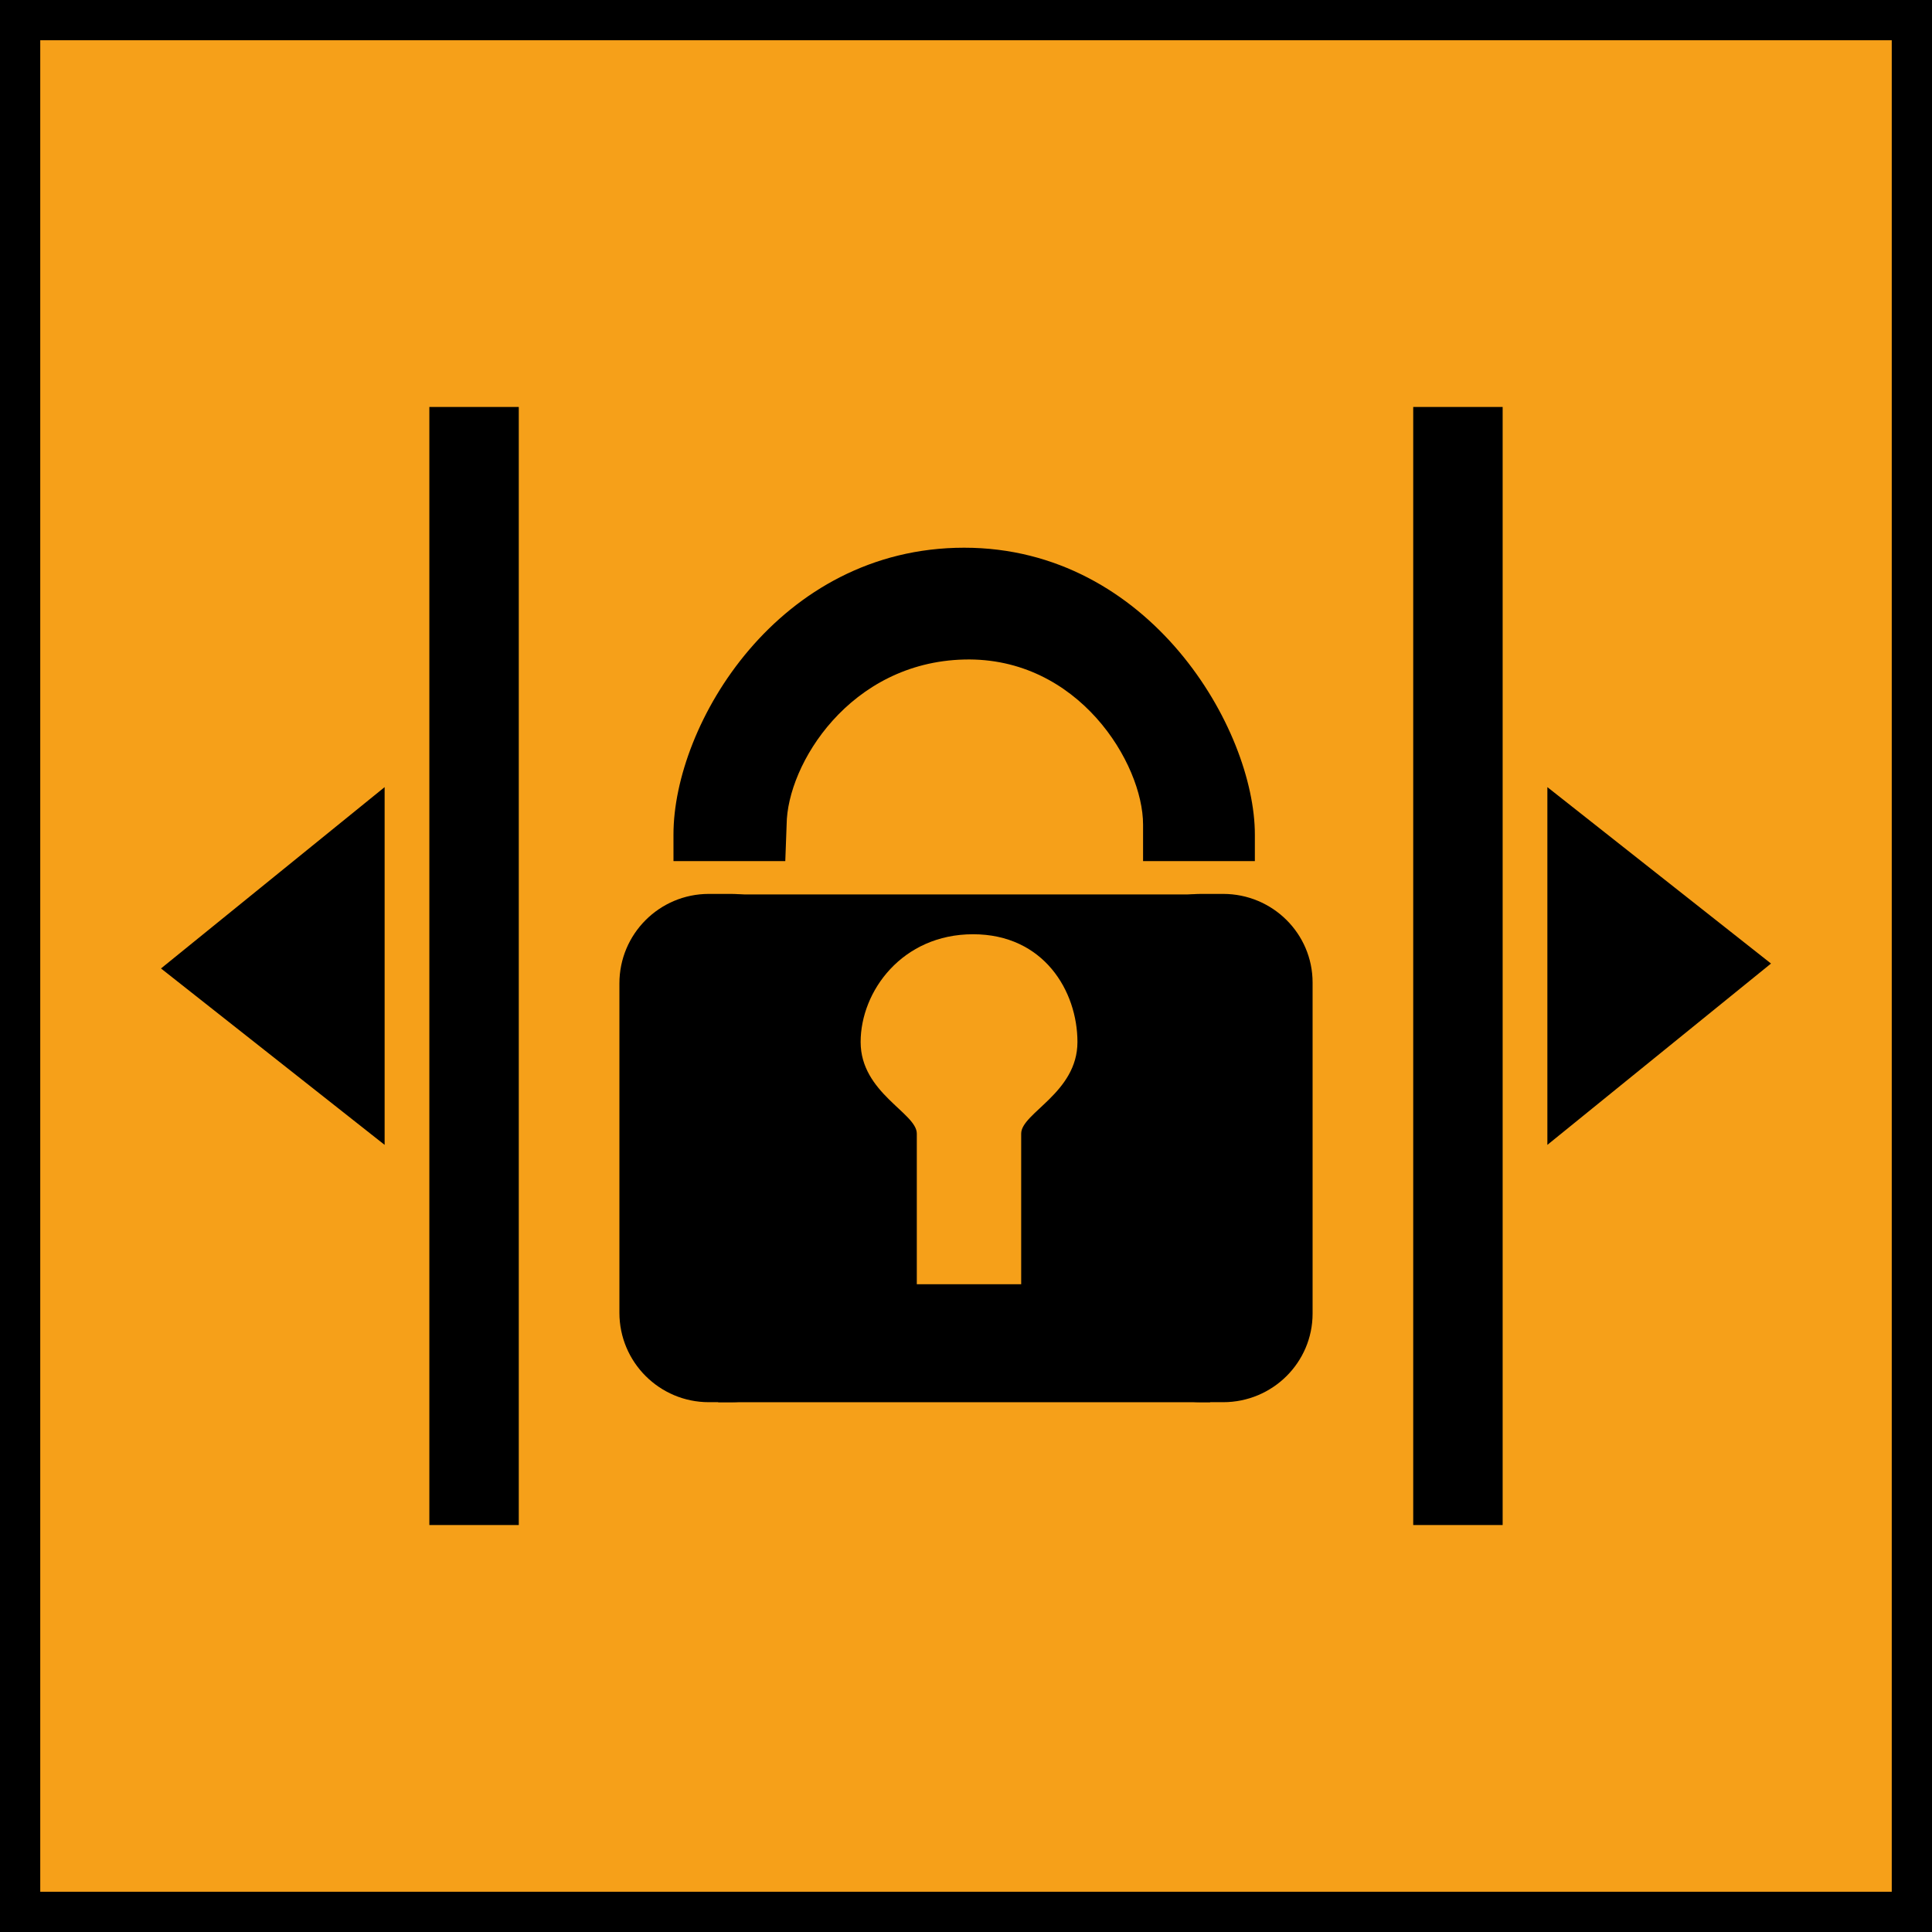
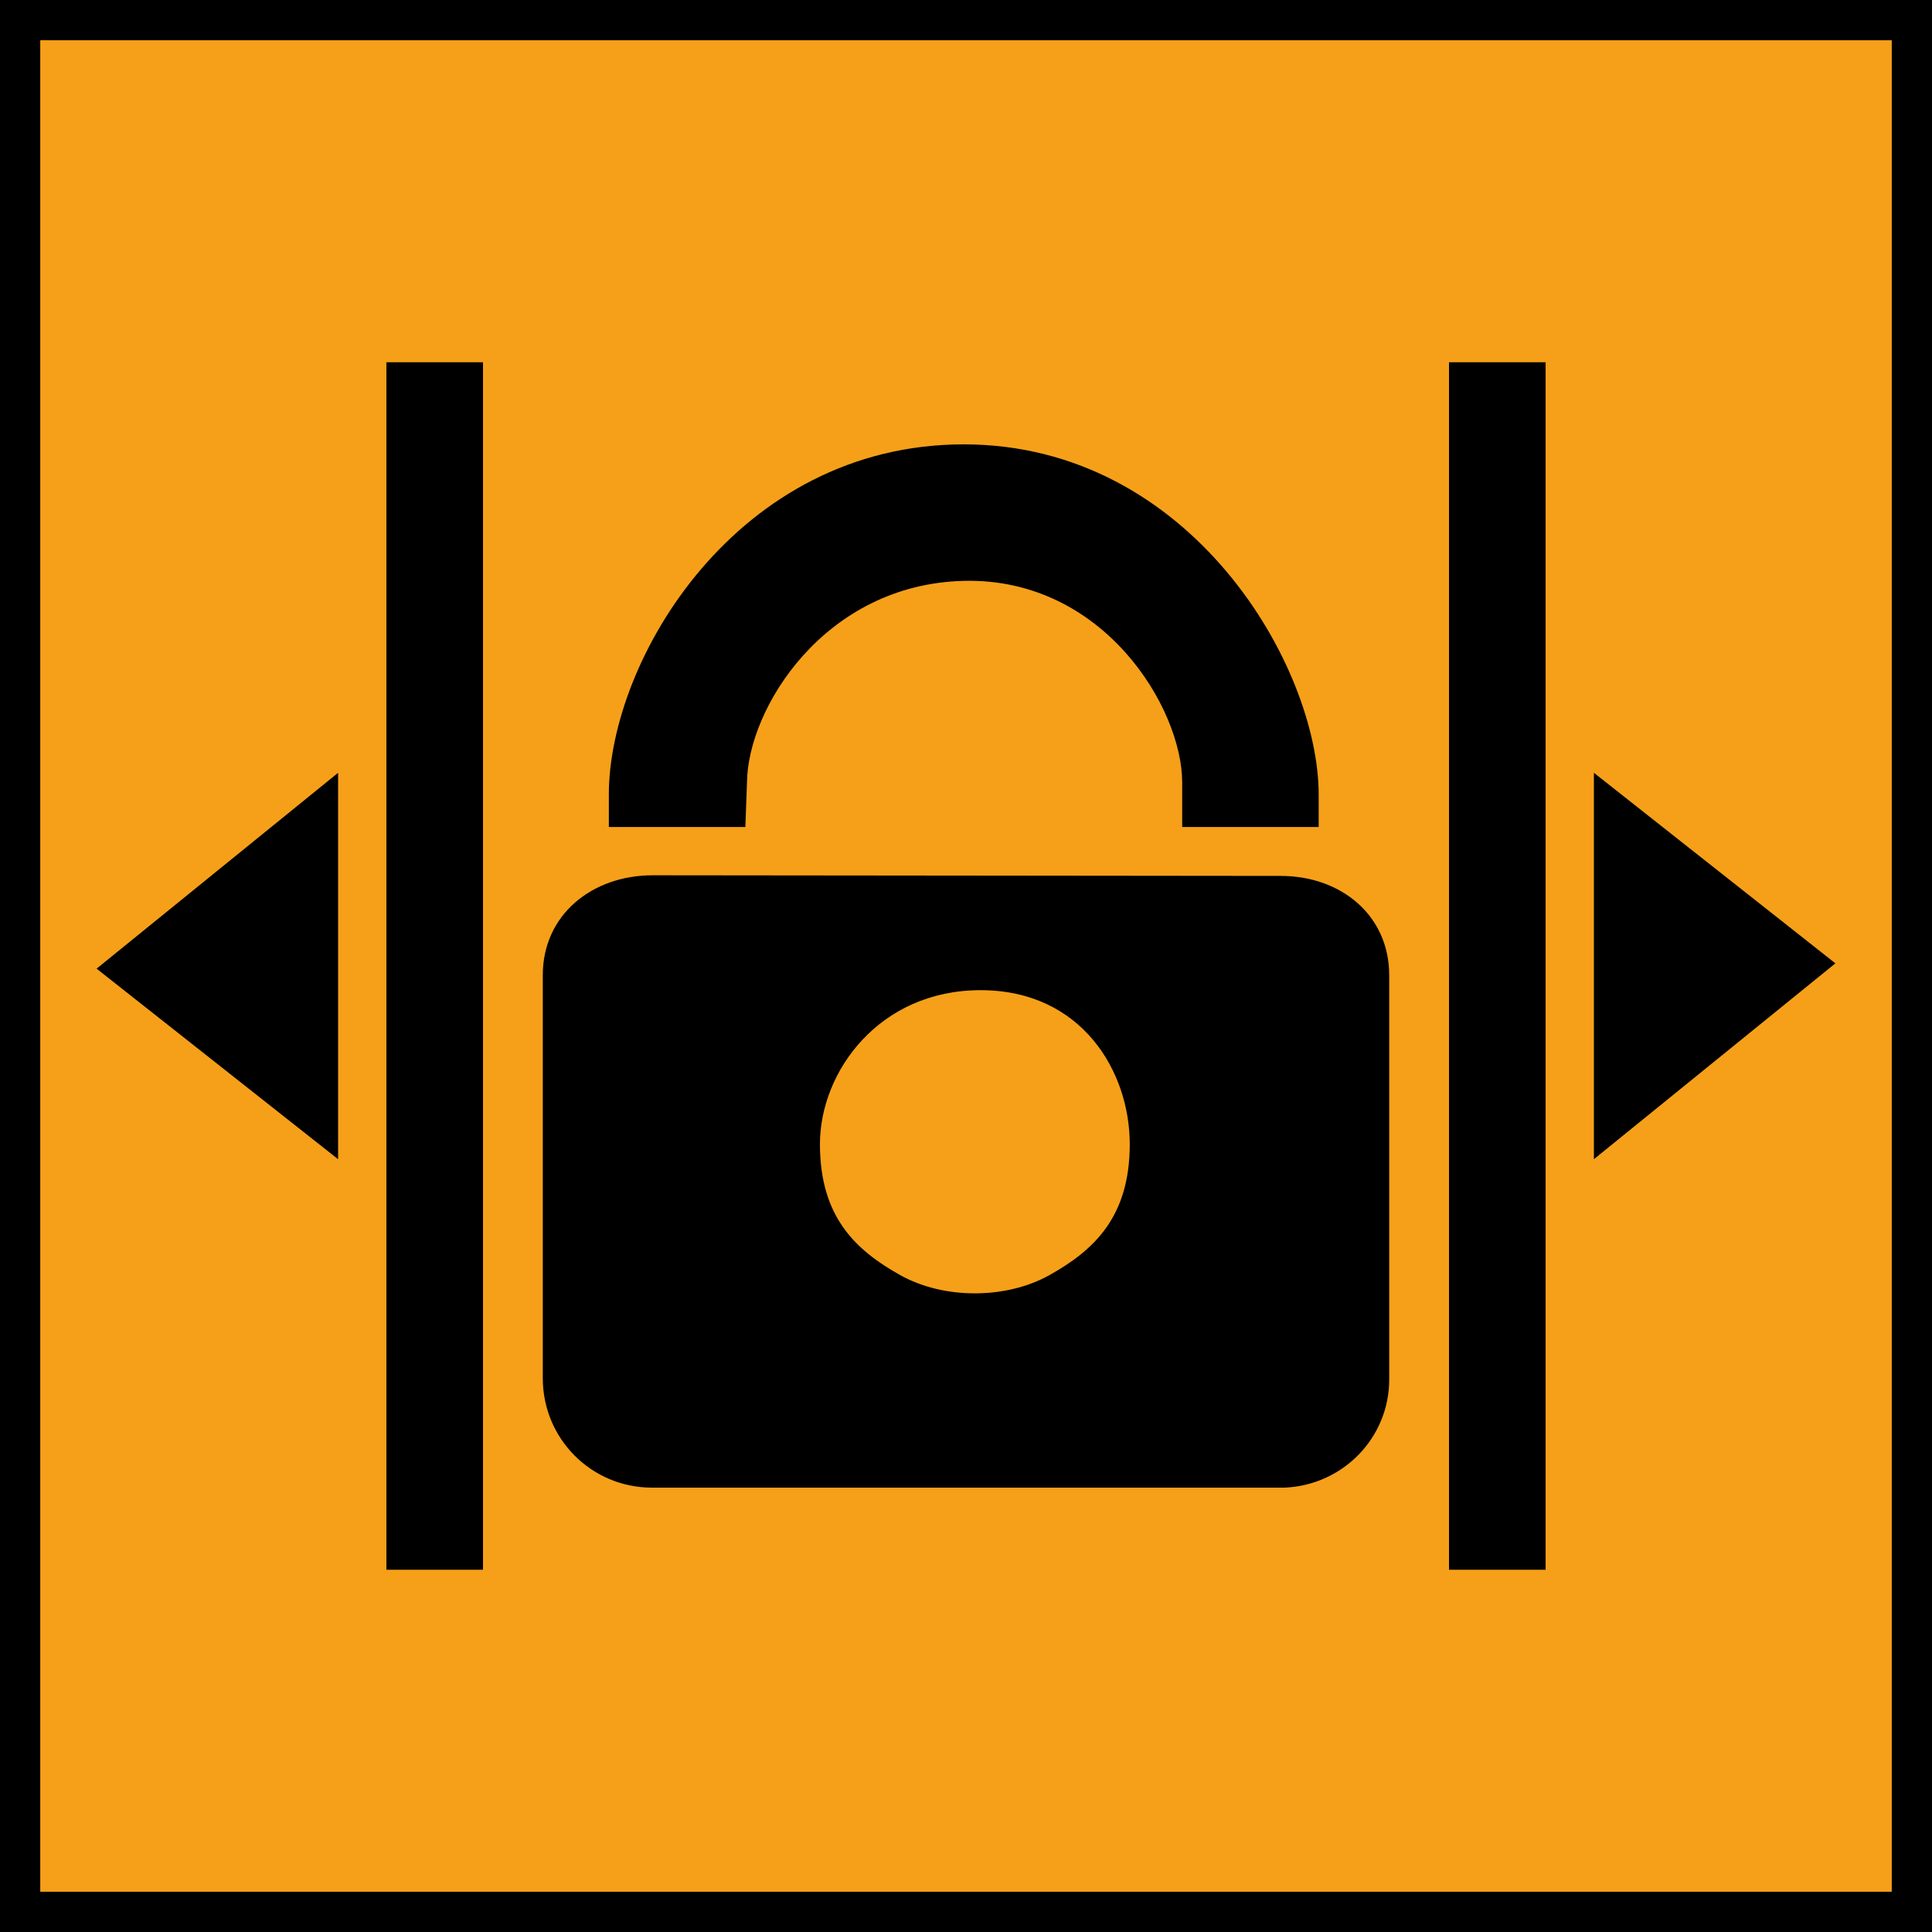
<svg xmlns="http://www.w3.org/2000/svg" version="1.1" id="Calque_1" x="0px" y="0px" viewBox="0 0 48 48" xml:space="preserve" width="48" height="48">
  <defs id="defs15" />
  <style type="text/css" id="style2">
	.st0{display:none;fill:#3D3D3D;}
	.st1{display:none;fill:#000100;}
	.st2{fill:#808080;}
</style>
  <rect x="0.5" y="19.6" class="st0" width="27.9" height="27.9" id="rect6" style="display:none;fill:#3d3d3d" />
  <path class="st1" d="M 28.9,48 H 0 V 19.1 H 28.9 Z M 1,47 H 27.9 V 20.1 H 1 Z" id="path8" style="display:none;fill:#000100" />
  <g id="layer3">
    <rect style="opacity:1;vector-effect:none;fill:#f6a019;fill-opacity:1;stroke:#000000;stroke-width:2;stroke-linecap:square;stroke-linejoin:miter;stroke-miterlimit:4;stroke-dasharray:none;stroke-dashoffset:0;stroke-opacity:1;paint-order:stroke fill markers" id="rect823" width="46" height="46" x="1" y="1" />
  </g>
  <g id="layer1" style="display:inline" transform="translate(0,19.1)">
-     <g id="g25" transform="matrix(1.111111,0,0,1.126458,-2.388889,-23.16159)" style="display:inline;fill:#000000;fill-opacity:1;stroke:none">
-       <path id="rect18" d="m 18.209,34.532 h 11 l 0.094,-11.199 H 18.093 m 5.815,0.878 c 1.582,0 2.334,1.255 2.334,2.377 0,1.122 -1.258,1.565 -1.258,2.02 v 3.322 H 22.65 V 28.608 c 0,-0.455 -1.256,-0.898 -1.256,-2.02 0,-1.122 0.931,-2.377 2.514,-2.377 z" style="display:inline;opacity:1;vector-effect:none;fill:#000000;fill-opacity:1;stroke:none;stroke-width:1;stroke-linecap:square;stroke-linejoin:miter;stroke-miterlimit:4;stroke-dasharray:none;stroke-dashoffset:0;stroke-opacity:1;paint-order:stroke fill markers" />
+     <g id="g25" transform="matrix(1.356598,0,0,1.375335,-8.219185,-29.63309)" style="display:inline;fill:#000000;fill-opacity:1;stroke:none">
+       <path style="display:inline;opacity:1;vector-effect:none;fill:#000000;fill-opacity:1;stroke:none;stroke-width:1.419;stroke-linecap:square;stroke-linejoin:miter;stroke-miterlimit:4;stroke-dasharray:none;stroke-dashoffset:0;stroke-opacity:1;paint-order:stroke fill markers" d="m 17.094,22 c -1.334,0 -2.424,0.867 -2.424,2.203 v 8.885 c 0,1.337 1.074,2.412 2.408,2.412 h 13.947 c 1.284,-0.055 2.305,-1.098 2.305,-2.385 v -8.91 c 0,-1.321 -1.059,-2.191 -2.393,-2.191 z m 7.227,2.533 c 2.23,0 3.289,1.792 3.289,3.395 0,1.603 -0.786,2.336 -1.771,2.887 -0.957,0.535 -2.332,0.536 -3.289,0 -0.985,-0.551 -1.77,-1.284 -1.77,-2.887 0,-1.603 1.311,-3.395 3.541,-3.395 z" transform="matrix(0.8307228,0,0,0.819405,3.812652,5.44313)" id="rect18" />
    </g>
-     <g id="g29" transform="matrix(1.111111,0,0,1.111111,-2.388889,-22.15008)" style="display:inline;fill:#000000;fill-opacity:1;stroke:none">
+     <g id="g29" transform="matrix(1.356598,0,0,1.356598,-8.219185,-28.3981)" style="display:inline;fill:#000000;fill-opacity:1;stroke:none">
      <path style="display:inline;opacity:1;vector-effect:none;fill:#000000;fill-opacity:1;stroke:none;stroke-width:1;stroke-linecap:square;stroke-linejoin:miter;stroke-miterlimit:4;stroke-dasharray:none;stroke-dashoffset:0;stroke-opacity:1;paint-order:stroke fill markers" d="m 30.209,22 v -0.592 c 0,-2.356 -2.346,-6.416 -6.5,-6.416 -4.154,0 -6.501,3.948 -6.5,6.416 l 2.25e-4,0.592 m 2.5,0 0.03,-0.817 c 0.011,-1.346 1.413,-3.628 3.97,-3.691 2.557,-0.063 4,2.328 4,3.691 v 0.817" id="path27" />
    </g>
-     <rect style="display:inline;opacity:1;vector-effect:none;fill:#000000;fill-opacity:1;stroke:none;stroke-width:2.258;stroke-linecap:square;stroke-linejoin:miter;stroke-miterlimit:4;stroke-dasharray:none;stroke-dashoffset:0;stroke-opacity:1;paint-order:stroke fill markers" id="rect19" width="5" height="12.628" x="15.389" y="3.109" rx="2.222" ry="2.222" />
-     <rect style="display:inline;opacity:1;vector-effect:none;fill:#000000;fill-opacity:1;stroke:none;stroke-width:2.258;stroke-linecap:square;stroke-linejoin:miter;stroke-miterlimit:4;stroke-dasharray:none;stroke-dashoffset:0;stroke-opacity:1;paint-order:stroke fill markers" id="rect19-3" width="5" height="12.628" x="27.611" y="3.109" rx="2.222" ry="2.202" />
-     <path style="display:inline;fill:#000000;fill-opacity:1;stroke:none;stroke-width:1.226" id="path3499" class="st2" d="M 9.556,9.344 4,4.961 9.556,0.456 Z" />
-     <path style="display:inline;fill:#000000;fill-opacity:1;stroke:none;stroke-width:1.226" id="path3503" class="st2" d="M 38.444,0.456 44,4.839 38.444,9.344 Z" />
-     <path style="display:inline;fill:none;stroke:#000000;stroke-width:2.222;stroke-miterlimit:4;stroke-dasharray:none;stroke-opacity:1" id="path3519" class="st3" d="M 11.778,-8.989 V 18.789" />
-     <path style="display:inline;fill:none;stroke:#000000;stroke-width:2.222;stroke-miterlimit:4;stroke-dasharray:none;stroke-opacity:1" id="path3523" class="st3" d="M 36.222,-8.989 V 18.789" />
+     <path style="display:inline;fill:#000000;fill-opacity:1;stroke:none;stroke-width:1.324" id="path3499" class="st2" d="m 8.4,9.7 -6,-4.734 6,-4.866 z" />
+     <path style="display:inline;fill:#000000;fill-opacity:1;stroke:none;stroke-width:1.324" id="path3503" class="st2" d="M 39.6,0.1 45.6,4.834 39.6,9.7 Z" />
+     <path style="display:inline;fill:none;stroke:#000000;stroke-width:2.4;stroke-miterlimit:4;stroke-dasharray:none;stroke-opacity:1" id="path3519" class="st3" d="m 10.8,-10.1 v 30" />
+     <path style="display:inline;fill:none;stroke:#000000;stroke-width:2.4;stroke-miterlimit:4;stroke-dasharray:none;stroke-opacity:1" id="path3523" class="st3" d="m 37.2,-10.1 v 30" />
  </g>
</svg>
